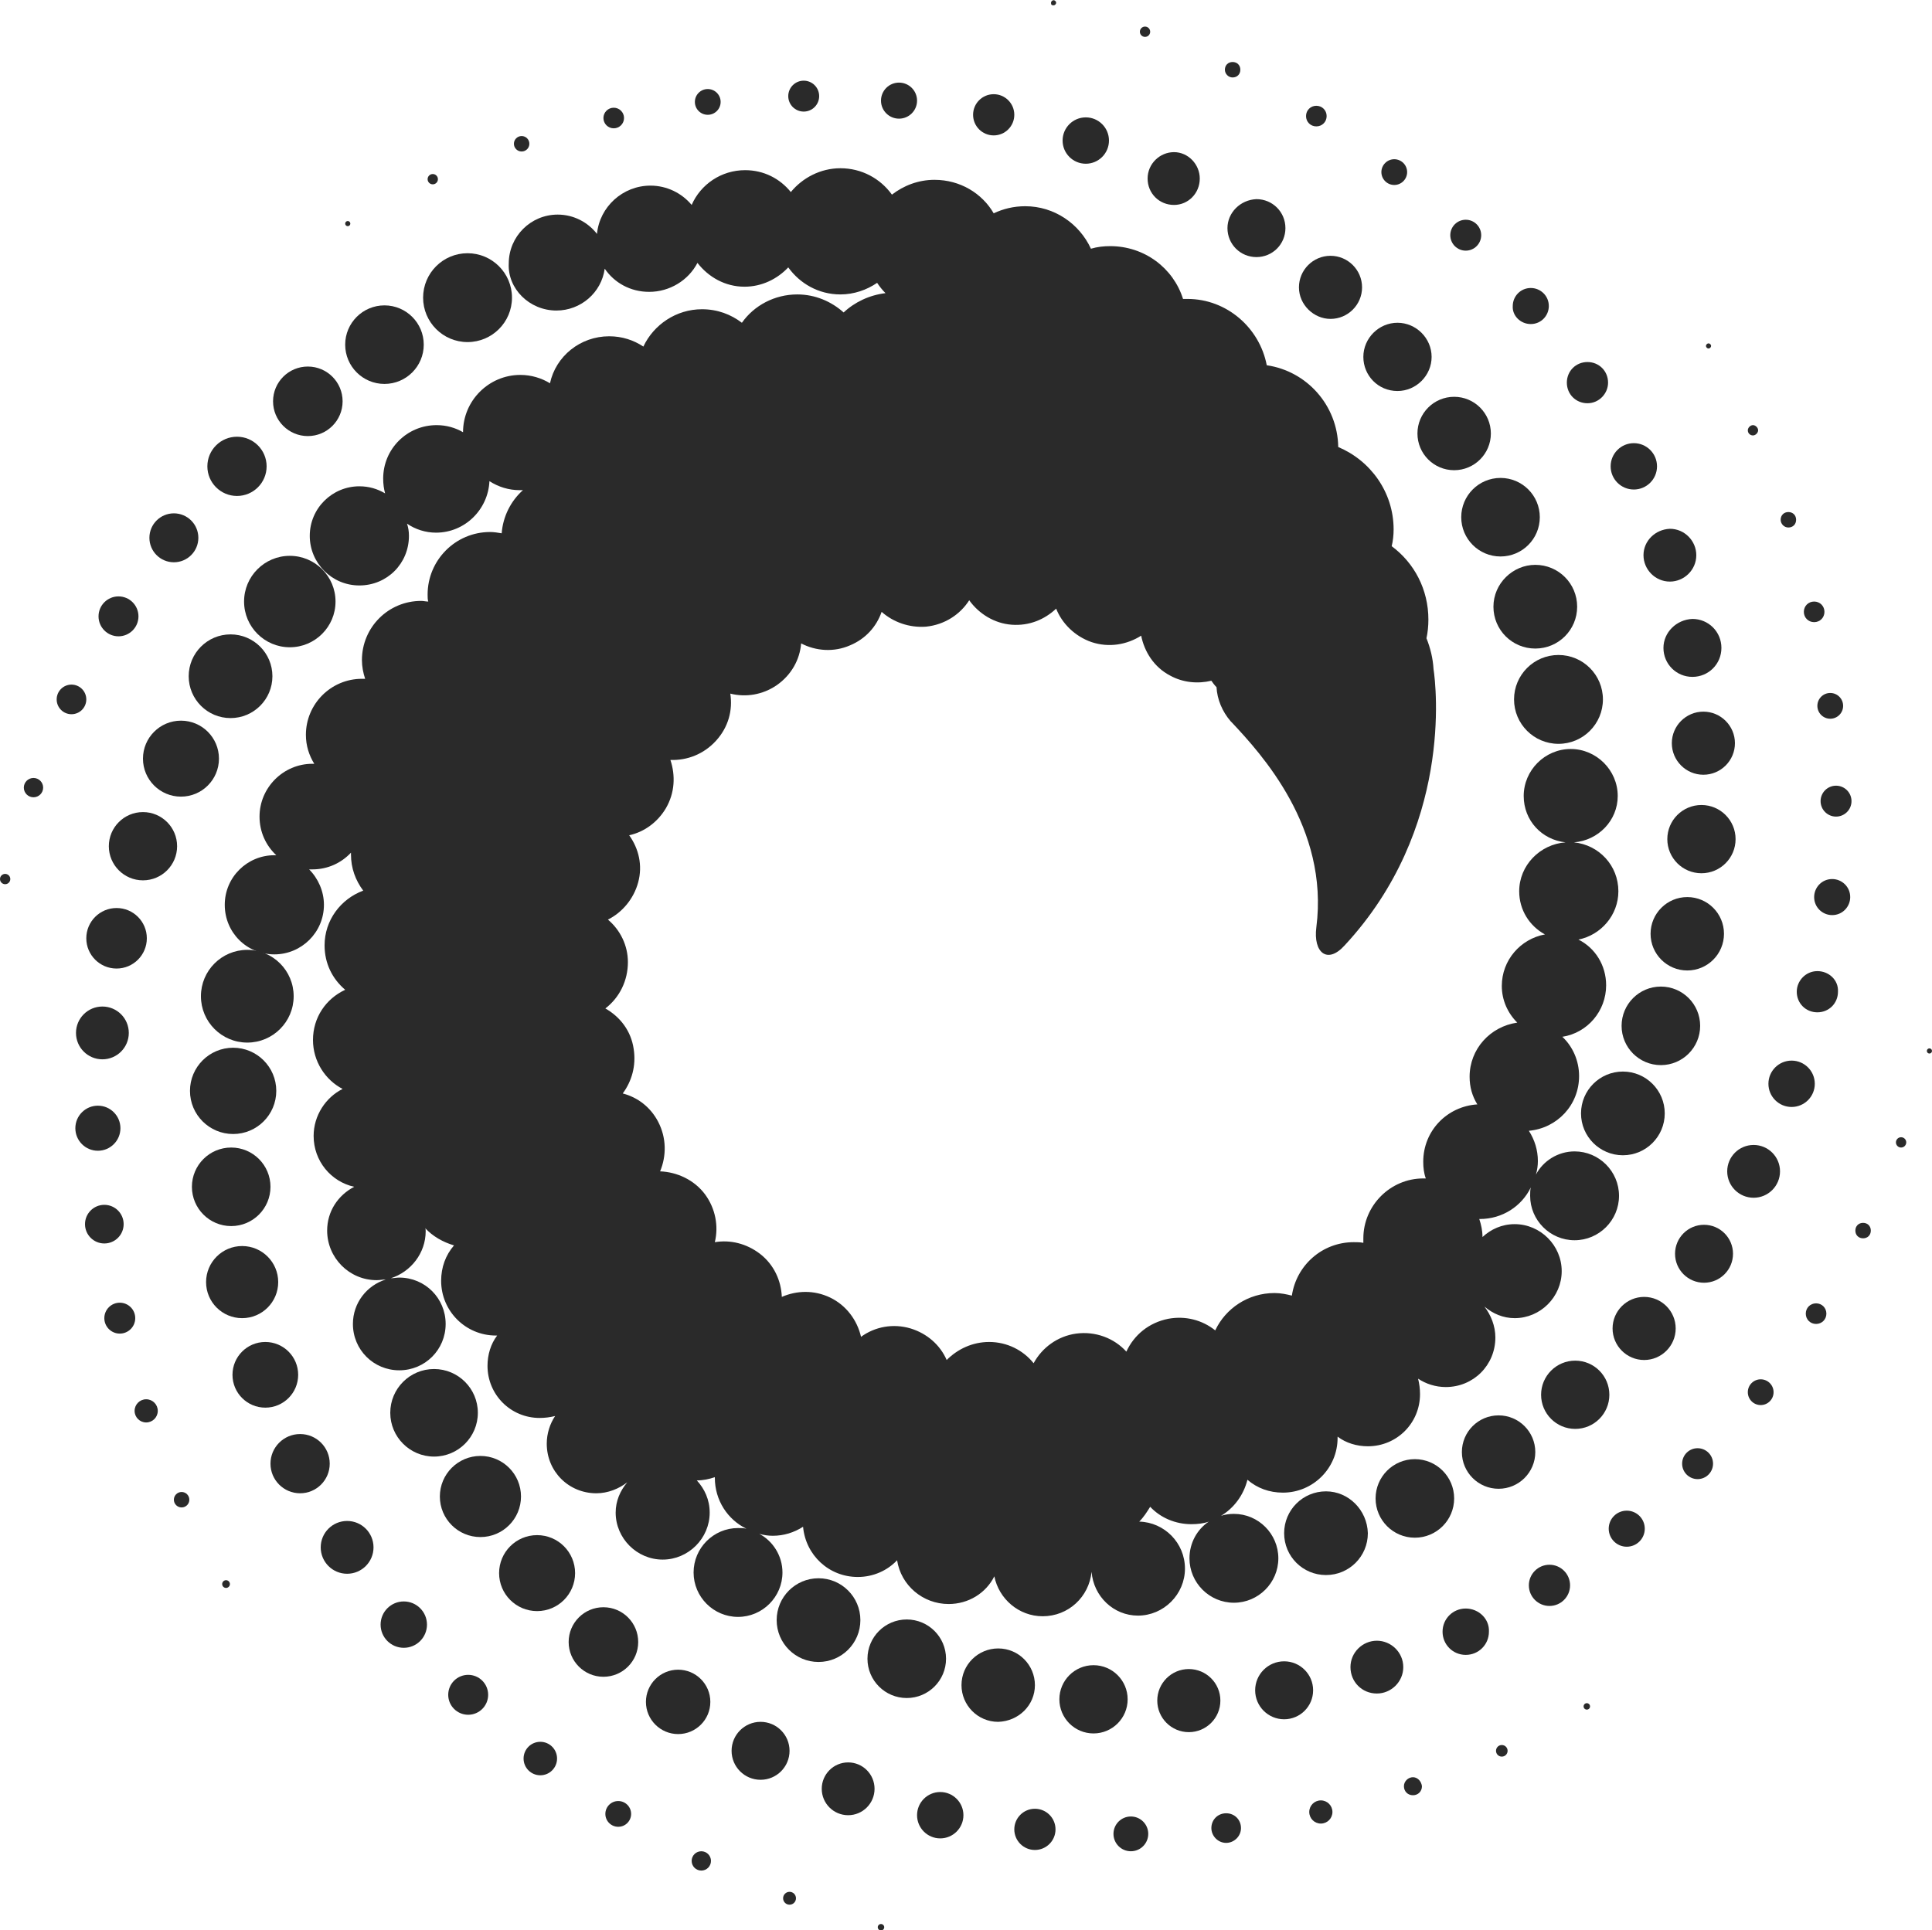
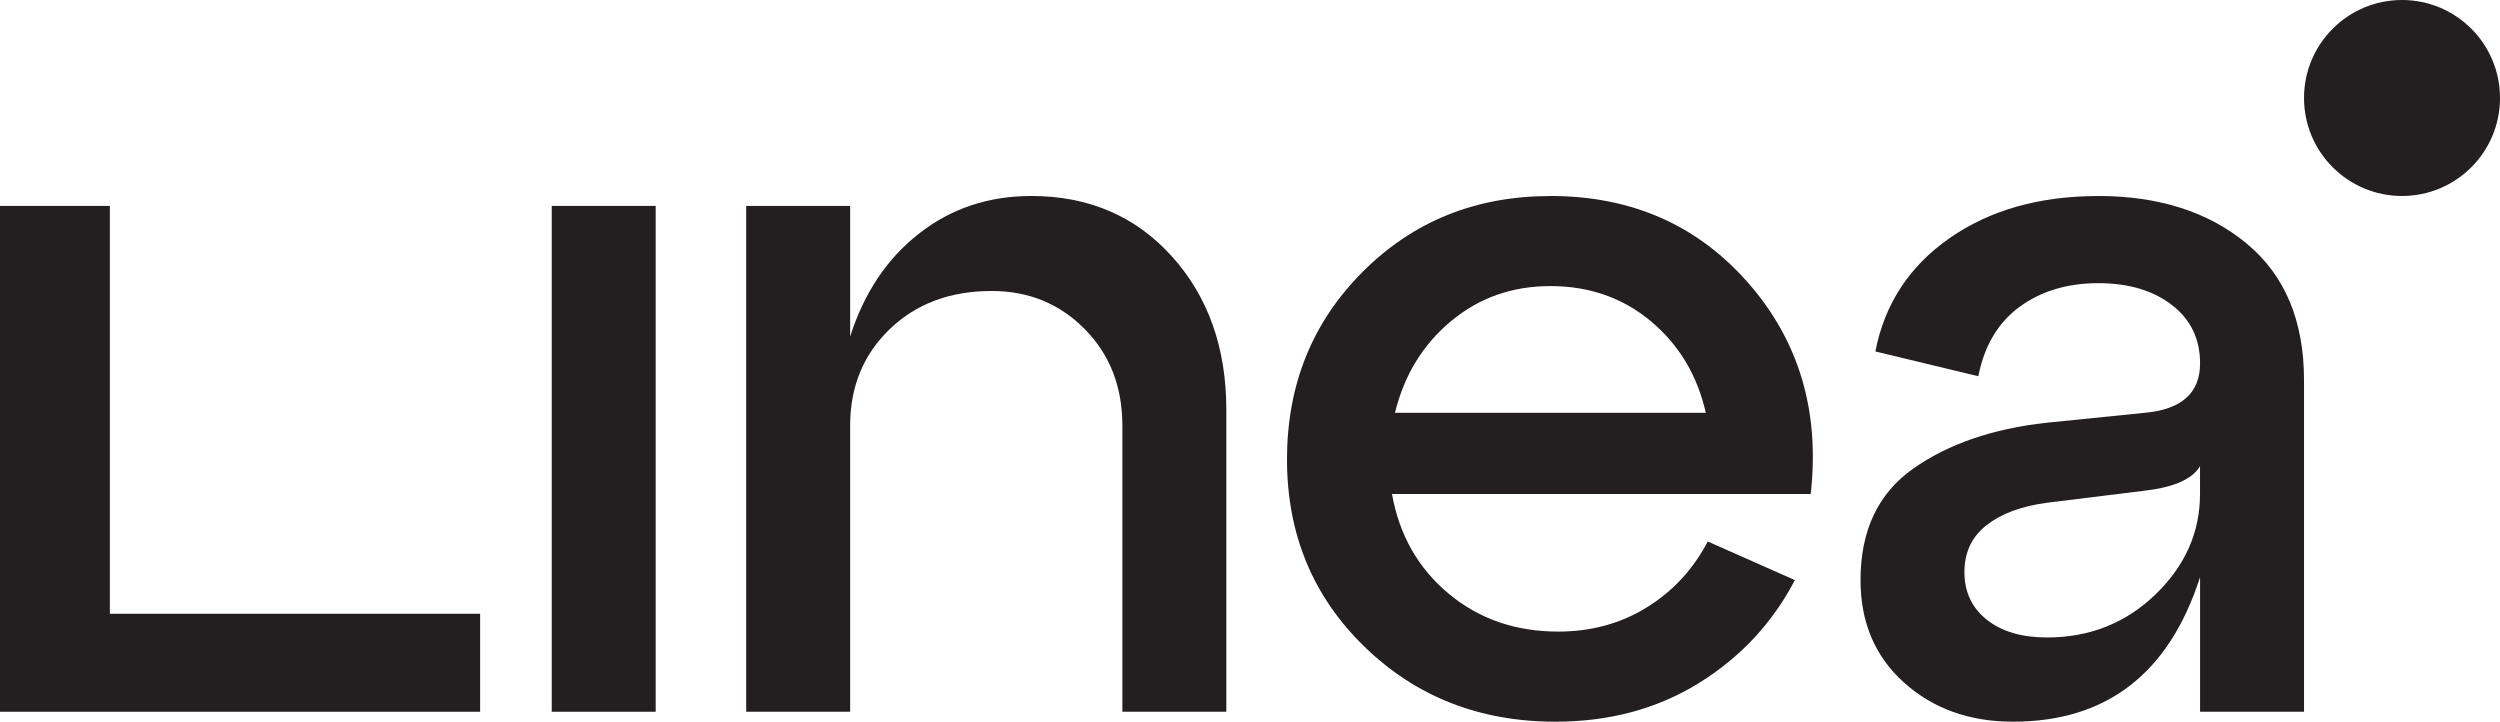
- <svg xmlns="http://www.w3.org/2000/svg" id="Layer_1" width="2500" height="2498" viewBox="100 100.1 300 299.7">
-   <style>.st0{fill:#2a2a2a}</style>
-   <circle class="st0" cx="236.8" cy="399.4" r=".5" />
-   <circle class="st0" cx="222.6" cy="394.9" r="1" />
-   <circle class="st0" cx="208.9" cy="389.1" r="1.5" />
-   <circle class="st0" cx="196" cy="381.8" r="2" />
-   <circle class="st0" cx="183.9" cy="373.2" r="2.6" />
-   <circle class="st0" cx="172.7" cy="363.3" r="3.1" />
-   <circle class="st0" cx="162.7" cy="352.4" r="3.6" />
-   <circle class="st0" cx="153.9" cy="340.4" r="4.1" />
-   <circle class="st0" cx="146.6" cy="327.4" r="4.6" />
-   <circle class="st0" cx="141.2" cy="313.6" r="5.1" />
-   <circle class="st0" cx="137.6" cy="299.2" r="5.6" />
-   <circle class="st0" cx="135.9" cy="284.4" r="6.1" />
-   <circle class="st0" cx="136.2" cy="269.5" r="6.7" />
-   <circle class="st0" cx="138.4" cy="254.8" r="7.2" />
-   <circle class="st0" cx="346.4" cy="365.1" r=".5" />
-   <path class="st0" d="M333.2 371.1c-.5 0-.9.4-.9.9s.4.9.9.9.9-.4.9-.9-.4-.9-.9-.9zM319.4 376.1c-.7 0-1.4.6-1.4 1.4s.6 1.4 1.4 1.4c.8 0 1.4-.6 1.4-1.4-.1-.8-.7-1.4-1.4-1.4z" />
-   <circle class="st0" cx="305.1" cy="381.5" r="1.8" />
-   <path class="st0" d="M290.4 381.7c-1.3 0-2.3 1-2.3 2.3 0 1.2 1 2.3 2.3 2.3 1.2 0 2.3-1 2.3-2.3 0-1.3-1-2.3-2.3-2.3z" />
-   <circle class="st0" cx="275.6" cy="384.9" r="2.7" />
-   <circle class="st0" cx="260.7" cy="384.2" r="3.2" />
-   <circle class="st0" cx="246" cy="382" r="3.6" />
-   <circle class="st0" cx="231.7" cy="377.9" r="4.1" />
-   <circle class="st0" cx="218.1" cy="372" r="4.5" />
-   <circle class="st0" cx="205.3" cy="364.4" r="5" />
-   <circle class="st0" cx="193.7" cy="355.1" r="5.4" />
-   <circle class="st0" cx="183.4" cy="344.4" r="5.9" />
-   <circle class="st0" cx="174.6" cy="332.5" r="6.3" />
-   <circle class="st0" cx="167.4" cy="319.5" r="6.8" />
-   <circle class="st0" cx="399.6" cy="263.3" r=".4" />
-   <circle class="st0" cx="395.2" cy="277.5" r=".8" />
-   <path class="st0" d="M389.3 290c-.7 0-1.2.5-1.2 1.2s.5 1.2 1.2 1.2 1.2-.5 1.2-1.2-.5-1.2-1.2-1.2zM382 302.5c-.9 0-1.6.7-1.6 1.6s.7 1.6 1.6 1.6c.9 0 1.6-.7 1.6-1.6 0-.9-.7-1.6-1.6-1.6z" />
-   <circle class="st0" cx="373.4" cy="316.3" r="2" />
-   <circle class="st0" cx="363.6" cy="327.4" r="2.4" />
-   <circle class="st0" cx="352.6" cy="337.5" r="2.8" />
-   <circle class="st0" cx="340.6" cy="346.3" r="3.2" />
-   <path class="st0" d="M327.6 349.9c-2 0-3.6 1.6-3.6 3.6s1.6 3.6 3.6 3.6 3.6-1.6 3.6-3.6c.1-2-1.6-3.6-3.6-3.6zM313.8 354.9c-2.2 0-4.1 1.8-4.1 4.1s1.8 4.1 4.1 4.1c2.2 0 4.1-1.8 4.1-4.1s-1.9-4.1-4.1-4.1z" />
-   <circle class="st0" cx="299.4" cy="362.6" r="4.5" />
-   <circle class="st0" cx="284.6" cy="364.2" r="4.9" />
-   <circle class="st0" cx="269.8" cy="364" r="5.3" />
-   <path class="st0" d="M260.7 361.8c0-3.1-2.5-5.7-5.7-5.7-3.1 0-5.7 2.5-5.7 5.7 0 3.1 2.5 5.7 5.7 5.7 3.2-.1 5.7-2.6 5.7-5.7z" />
-   <circle class="st0" cx="240.8" cy="357.7" r="6.1" />
-   <circle class="st0" cx="227.1" cy="351.7" r="6.5" />
-   <path class="st0" d="M365.3 154.2c.2 0 .4-.2.4-.4s-.2-.4-.4-.4-.4.2-.4.4.2.4.4.4zM372.2 167.7c.4 0 .8-.4.8-.8s-.4-.8-.8-.8-.8.4-.8.8c0 .5.4.8.8.8zM377.7 182c.7 0 1.2-.5 1.2-1.2s-.5-1.2-1.2-1.2-1.2.5-1.2 1.2c0 .6.5 1.2 1.2 1.2zM381.7 196.7c.9 0 1.6-.7 1.6-1.6 0-.9-.7-1.6-1.6-1.6-.9 0-1.6.7-1.6 1.6 0 .9.7 1.6 1.6 1.6z" />
-   <circle class="st0" cx="384.2" cy="209.7" r="2" />
-   <circle class="st0" cx="385.1" cy="224.5" r="2.4" />
-   <path class="st0" d="M384.5 236.6c-1.6 0-2.8 1.3-2.8 2.8 0 1.6 1.3 2.8 2.8 2.8 1.6 0 2.8-1.3 2.8-2.8 0-1.6-1.3-2.8-2.8-2.8zM382.2 250.9c-1.8 0-3.2 1.5-3.2 3.2 0 1.8 1.4 3.2 3.2 3.2 1.8 0 3.2-1.4 3.2-3.2.1-1.8-1.4-3.2-3.2-3.2z" />
-   <circle class="st0" cx="378.2" cy="268.4" r="3.6" />
-   <circle class="st0" cx="372.3" cy="282" r="4.1" />
-   <circle class="st0" cx="364.6" cy="294.8" r="4.5" />
-   <path class="st0" d="M355.3 301.5c-2.7 0-4.9 2.2-4.9 4.9s2.2 4.9 4.9 4.9 4.9-2.2 4.9-4.9-2.2-4.9-4.9-4.9z" />
-   <circle class="st0" cx="344.6" cy="316.7" r="5.3" />
-   <circle class="st0" cx="332.7" cy="325.6" r="5.7" />
-   <circle class="st0" cx="319.7" cy="332.8" r="6.1" />
-   <path class="st0" d="M305.9 331.7c-3.6 0-6.5 2.9-6.5 6.5s2.9 6.5 6.5 6.5 6.5-2.9 6.5-6.5c-.1-3.6-3-6.5-6.5-6.5zM263.6 100.9c.2 0 .4-.2.4-.4s-.2-.4-.4-.4-.4.2-.4.4c0 .3.1.4.4.4z" />
-   <circle class="st0" cx="277.8" cy="105" r=".8" />
-   <path class="st0" d="M291.4 112.1c.7 0 1.2-.5 1.2-1.2s-.5-1.2-1.2-1.2-1.2.5-1.2 1.2c0 .6.5 1.2 1.2 1.2zM304.4 119.7c.9 0 1.6-.7 1.6-1.6 0-.9-.7-1.6-1.6-1.6-.9 0-1.6.7-1.6 1.6 0 .9.7 1.6 1.6 1.6zM316.5 128.8c1.1 0 2-.9 2-2s-.9-2-2-2-2 .9-2 2 .9 2 2 2z" />
-   <circle class="st0" cx="327.6" cy="136.6" r="2.4" />
-   <path class="st0" d="M337.7 150.4c1.6 0 2.8-1.3 2.8-2.8 0-1.6-1.3-2.8-2.8-2.8-1.6 0-2.8 1.3-2.8 2.8-.1 1.5 1.2 2.8 2.8 2.8zM346.5 162.7c1.8 0 3.2-1.5 3.2-3.2 0-1.8-1.4-3.2-3.2-3.2-1.8 0-3.2 1.4-3.2 3.2 0 1.8 1.4 3.2 3.2 3.2z" />
-   <circle class="st0" cx="353.7" cy="172.5" r="3.6" />
-   <path class="st0" d="M355.2 186.3c0 2.2 1.8 4.1 4.1 4.1 2.2 0 4.1-1.8 4.1-4.1 0-2.2-1.8-4.1-4.1-4.1-2.3.1-4.1 1.9-4.1 4.1zM358.3 200.7c0 2.5 2 4.5 4.5 4.5s4.5-2 4.5-4.5-2-4.5-4.5-4.5c-2.5.1-4.5 2.1-4.5 4.5zM359.6 215.5c0 2.7 2.2 4.9 4.9 4.9s4.9-2.2 4.9-4.9-2.2-4.9-4.9-4.9-4.9 2.2-4.9 4.9z" />
-   <circle class="st0" cx="364.2" cy="230.4" r="5.3" />
-   <circle class="st0" cx="362" cy="245.1" r="5.7" />
-   <circle class="st0" cx="357.9" cy="259.4" r="6.1" />
-   <circle class="st0" cx="352" cy="273" r="6.5" />
-   <circle class="st0" cx="154" cy="134.8" r=".4" />
-   <circle class="st0" cx="167.2" cy="127.9" r=".8" />
-   <circle class="st0" cx="181" cy="122.4" r="1.2" />
-   <circle class="st0" cx="195.3" cy="118.4" r="1.6" />
-   <circle class="st0" cx="209.9" cy="115.9" r="2" />
-   <circle class="st0" cx="224.8" cy="115" r="2.4" />
-   <circle class="st0" cx="239.6" cy="115.7" r="2.8" />
-   <circle class="st0" cx="254.3" cy="117.9" r="3.2" />
-   <circle class="st0" cx="268.6" cy="121.9" r="3.6" />
-   <path class="st0" d="M282.3 131.9c2.2 0 4-1.8 4-4.1 0-2.2-1.8-4.1-4-4.1s-4.1 1.8-4.1 4.1 1.8 4.1 4.1 4.1zM290.6 135.5c0 2.5 2 4.5 4.5 4.5s4.5-2 4.5-4.5-2-4.5-4.5-4.5c-2.5.1-4.5 2.1-4.5 4.5zM306.6 149.6c2.7 0 4.9-2.2 4.9-4.9s-2.2-4.9-4.9-4.9-4.9 2.2-4.9 4.9 2.3 4.9 4.9 4.9zM317 160.8c2.9 0 5.3-2.4 5.3-5.3s-2.4-5.3-5.3-5.3-5.3 2.4-5.3 5.3 2.3 5.3 5.3 5.3z" />
-   <circle class="st0" cx="325.8" cy="167.4" r="5.7" />
-   <circle class="st0" cx="333" cy="180.4" r="6.1" />
-   <path class="st0" d="M331.9 194.3c0 3.6 2.9 6.5 6.5 6.5s6.5-2.9 6.5-6.5-2.9-6.5-6.5-6.5c-3.5 0-6.5 2.9-6.5 6.5z" />
-   <circle class="st0" cx="342" cy="208.7" r="6.9" />
-   <circle class="st0" cx="100.8" cy="236.6" r=".8" />
-   <circle class="st0" cx="105.2" cy="222.4" r="1.5" />
-   <circle class="st0" cx="111.1" cy="208.7" r="2.3" />
-   <circle class="st0" cx="118.4" cy="195.8" r="3.1" />
-   <circle class="st0" cx="127" cy="183.6" r="3.8" />
-   <circle class="st0" cx="136.8" cy="172.5" r="4.6" />
-   <circle class="st0" cx="147.8" cy="162.4" r="5.4" />
-   <circle class="st0" cx="159.7" cy="153.6" r="6.1" />
-   <circle class="st0" cx="172.6" cy="146.3" r="6.9" />
-   <path class="st0" d="M186.4 148.3c3.8 0 7-2.8 7.5-6.5 1.5 2.2 4 3.6 6.9 3.6 3.2 0 6.1-1.8 7.5-4.5 1.7 2.2 4.3 3.7 7.3 3.7 2.7 0 5.1-1.2 6.8-3 1.8 2.5 4.7 4.2 8.1 4.2 2.1 0 4.1-.7 5.7-1.8.4.6.8 1.1 1.3 1.6-2.5.3-4.8 1.4-6.5 3-1.9-1.7-4.4-2.8-7.2-2.8-3.5 0-6.7 1.7-8.6 4.4-1.7-1.3-3.8-2.1-6.2-2.1-4 0-7.5 2.4-9.1 5.8-1.5-1-3.3-1.6-5.3-1.6-4.5 0-8.3 3.1-9.2 7.3-1.3-.8-2.9-1.3-4.6-1.3-4.9 0-8.9 4-8.9 8.9-1.2-.7-2.6-1.1-4.1-1.1-4.6 0-8.3 3.7-8.3 8.3 0 .8.1 1.6.3 2.3-1.2-.7-2.5-1.1-4-1.1-4.2 0-7.7 3.4-7.7 7.7 0 4.2 3.4 7.7 7.7 7.7s7.7-3.4 7.7-7.7c0-.7-.1-1.3-.3-1.9 1.3.9 2.9 1.4 4.5 1.4 4.5 0 8.1-3.6 8.3-8 1.4.9 3 1.4 4.7 1.4h.5c-1.9 1.7-3.1 4.1-3.3 6.7-.6-.1-1.2-.2-1.8-.2-5.4 0-9.7 4.4-9.7 9.7 0 .4 0 .8.1 1.1-.4 0-.7-.1-1.1-.1-5.1 0-9.2 4.1-9.2 9.2 0 1 .2 2 .5 2.9h-.5c-4.8 0-8.7 3.9-8.7 8.7 0 1.7.5 3.2 1.3 4.5h-.3c-4.5 0-8.2 3.7-8.2 8.2 0 2.4 1 4.5 2.6 6h-.3c-4.2 0-7.7 3.4-7.7 7.7s3.4 7.7 7.7 7.7c4.2 0 7.7-3.4 7.7-7.7 0-2.1-.9-4.1-2.3-5.5h.5c2.4 0 4.5-1 6-2.6v.3c0 2.1.7 4 1.9 5.6-3.5 1.3-6 4.6-6 8.5 0 2.8 1.2 5.2 3.2 6.9-3 1.4-5 4.3-5 7.8 0 3.3 1.9 6.2 4.6 7.6-2.6 1.3-4.5 4.1-4.5 7.3 0 3.9 2.7 7.1 6.3 7.9-2.5 1.3-4.2 3.8-4.2 6.8 0 4.2 3.4 7.7 7.7 7.7.5 0 .9-.1 1.4-.1-2.9.9-5.1 3.6-5.1 6.9 0 4 3.2 7.2 7.2 7.2s7.2-3.2 7.2-7.2-3.2-7.2-7.2-7.2c-.4 0-.9.1-1.3.1 3.1-1 5.4-3.9 5.4-7.3 0-.2 0-.4-.1-.5 1.2 1.3 2.8 2.2 4.5 2.7-1.3 1.5-2 3.4-2 5.5 0 4.7 3.8 8.5 8.5 8.5h.2c-1 1.3-1.5 3-1.5 4.7 0 4.5 3.6 8.1 8.1 8.1.8 0 1.6-.1 2.4-.3-.8 1.2-1.3 2.7-1.3 4.3 0 4.3 3.4 7.7 7.7 7.7 1.8 0 3.5-.7 4.8-1.7-1.1 1.3-1.8 2.9-1.8 4.7 0 4 3.3 7.3 7.3 7.3s7.3-3.3 7.3-7.3c0-2-.8-3.7-2-5 1 0 1.9-.2 2.8-.5v.1c0 3.5 2 6.5 4.9 7.9-.4-.1-.9-.1-1.3-.1-3.8 0-6.9 3.1-6.9 6.9 0 3.8 3.1 6.9 6.9 6.9 3.8 0 6.9-3.1 6.9-6.9 0-2.6-1.5-4.9-3.6-6 .7.2 1.4.3 2.1.3 1.7 0 3.3-.5 4.7-1.4.4 4.4 4 7.8 8.5 7.8 2.4 0 4.6-1 6.1-2.6.6 3.9 4 6.8 8 6.8 3.1 0 5.8-1.7 7.1-4.3.7 3.5 3.8 6.2 7.5 6.2 4 0 7.2-3 7.6-6.9.3 3.8 3.4 6.8 7.2 6.8 4 0 7.3-3.3 7.3-7.3s-3.2-7.2-7.1-7.3c.7-.7 1.2-1.5 1.7-2.3 1.6 1.7 3.9 2.7 6.4 2.7.9 0 1.9-.1 2.7-.4-1.8 1.2-3 3.3-3 5.7 0 3.8 3.1 6.9 6.9 6.9 3.8 0 6.9-3.1 6.9-6.9 0-3.8-3.1-6.9-6.9-6.9-.7 0-1.4.1-2 .3 2-1.2 3.5-3.2 4.1-5.6 1.5 1.3 3.4 2 5.5 2 4.7 0 8.5-3.8 8.5-8.5v-.2c1.3 1 3 1.5 4.7 1.5 4.5 0 8.1-3.6 8.1-8.1 0-.8-.1-1.6-.3-2.4 1.2.8 2.7 1.3 4.3 1.3 4.3 0 7.7-3.4 7.7-7.7 0-1.8-.7-3.5-1.7-4.8 1.3 1.1 2.9 1.8 4.7 1.8 4 0 7.3-3.3 7.3-7.3s-3.3-7.3-7.3-7.3c-2 0-3.7.8-5 2 0-1-.2-1.9-.5-2.8h.1c3.5 0 6.5-2 7.9-4.9-.1.4-.1.9-.1 1.3 0 3.8 3.1 6.9 6.9 6.9 3.8 0 6.9-3.1 6.9-6.9 0-3.8-3.1-6.9-6.9-6.9-2.6 0-4.9 1.5-6 3.6.2-.7.3-1.4.3-2.1 0-1.7-.5-3.3-1.4-4.7 4.4-.4 7.8-4 7.8-8.5 0-2.4-1-4.6-2.6-6.1 3.9-.6 6.8-4 6.8-8 0-3.1-1.7-5.8-4.3-7.1 3.5-.7 6.2-3.8 6.2-7.5 0-4-3-7.2-6.9-7.6 3.8-.3 6.8-3.4 6.8-7.2 0-4-3.3-7.3-7.3-7.3s-7.3 3.3-7.3 7.3c0 3.8 2.8 6.8 6.5 7.2-4 .3-7.2 3.6-7.2 7.6 0 2.9 1.6 5.4 4 6.7-3.8.7-6.7 4-6.7 8 0 2.2.9 4.2 2.4 5.7-4.2.6-7.4 4.1-7.4 8.4 0 1.6.4 3 1.2 4.3-4.7.3-8.4 4.1-8.4 8.9 0 .9.1 1.8.4 2.6h-.4c-5.1 0-9.3 4.2-9.3 9.3v.7c-.5-.1-1-.1-1.5-.1-4.9 0-8.9 3.6-9.6 8.3-.8-.2-1.7-.4-2.7-.4-4.1 0-7.6 2.4-9.2 5.8-2-1.6-4.6-2.3-7.3-1.8-3 .6-5.3 2.5-6.5 5.1-1.9-2.1-4.8-3.2-7.8-2.8-2.9.4-5.3 2.2-6.6 4.6-1.6-2-4.1-3.3-6.9-3.3-2.6 0-4.9 1.1-6.6 2.8-1-2.3-3-4.1-5.6-4.9-2.7-.8-5.5-.3-7.7 1.3-.6-2.6-2.3-4.9-4.8-6.1-2.5-1.2-5.2-1.1-7.5-.1-.1-2.5-1.2-5-3.4-6.7-2.1-1.6-4.6-2.2-7-1.8.6-2.5.1-5.2-1.5-7.4-1.7-2.3-4.4-3.5-7-3.6 1-2.4 1-5.2-.3-7.7-1.2-2.3-3.2-3.8-5.5-4.4 1.4-1.9 2.1-4.3 1.7-6.9-.4-2.8-2.1-5-4.4-6.3 2.2-1.7 3.5-4.3 3.5-7.2 0-2.6-1.2-5-3.1-6.6 2.2-1.1 4-3.2 4.7-5.8.7-2.6.1-5.2-1.4-7.3 2.3-.5 4.4-2 5.7-4.2 1.4-2.4 1.5-5.1.7-7.5 2.6.1 5.2-.9 7.1-3 1.9-2.1 2.6-4.7 2.2-7.3 2.4.6 5 .2 7.2-1.3 2.3-1.6 3.6-4 3.8-6.5 2.3 1.2 5.1 1.4 7.6.3 2.4-1 4.1-2.9 4.9-5.2 1.8 1.6 4.3 2.5 6.9 2.3 2.9-.3 5.3-1.9 6.7-4.1 1.5 2.1 3.9 3.6 6.6 3.8 2.7.2 5.1-.8 6.9-2.5.9 2.3 2.9 4.3 5.5 5.2 2.7.9 5.5.4 7.7-1 .5 2.5 2 4.9 4.5 6.2 2 1.1 4.3 1.3 6.4.8.2.3.5.7.8 1 .1 1.9.9 3.8 2.2 5.3l.2.2c4.5 4.8 15.1 16.3 13.1 31.8-.5 3.9 1.7 5.8 4.4 2.8 16.8-18.1 14.2-40.3 13.8-42.9-.1-1.7-.5-3.3-1.1-4.8.2-.9.3-1.9.3-2.9 0-4.7-2.2-8.8-5.7-11.4.2-.8.3-1.7.3-2.6 0-5.8-3.6-10.7-8.6-12.8-.1-6.5-4.9-11.8-11.1-12.7-1.1-5.8-6.2-10.3-12.3-10.3h-.7c-1.5-4.8-6-8.2-11.3-8.2-1 0-2 .1-3 .4-1.8-3.9-5.7-6.6-10.2-6.6-1.8 0-3.4.4-4.9 1.1-1.8-3.1-5.2-5.2-9.2-5.2-2.5 0-4.8.9-6.6 2.3-1.8-2.5-4.7-4.1-8-4.1-3.1 0-5.9 1.5-7.7 3.7-1.7-2.1-4.2-3.4-7.1-3.4-3.7 0-6.9 2.2-8.3 5.4-1.5-1.8-3.8-3-6.4-3-4.3 0-7.9 3.3-8.3 7.5-1.4-1.8-3.6-3-6.1-3-4.2 0-7.6 3.4-7.6 7.6-.2 3.9 3.2 7.3 7.4 7.3z" />
-   <circle class="st0" cx="135.1" cy="346.1" r=".6" />
-   <circle class="st0" cx="128.2" cy="333" r="1.2" />
-   <circle class="st0" cx="122.7" cy="319.2" r="1.8" />
-   <circle class="st0" cx="118.6" cy="304.8" r="2.4" />
-   <circle class="st0" cx="116.2" cy="290.2" r="3" />
-   <circle class="st0" cx="115.2" cy="275.3" r="3.5" />
-   <circle class="st0" cx="115.9" cy="260.5" r="4.1" />
-   <circle class="st0" cx="118.1" cy="245.8" r="4.7" />
-   <circle class="st0" cx="122.2" cy="231.5" r="5.3" />
-   <circle class="st0" cx="128.1" cy="217.9" r="5.9" />
-   <circle class="st0" cx="135.8" cy="205.1" r="6.5" />
-   <circle class="st0" cx="145" cy="193.5" r="7.1" />
+ <svg xmlns="http://www.w3.org/2000/svg" id="Layer_2" data-name="Layer 2" viewBox="0 0 478.36 138.09">
+   <defs>
+     <style>
+       .cls-1 {
+         fill: #231f20;
+       }
+     </style>
+   </defs>
+   <g id="Layer_1-2" data-name="Layer 1">
+     <g>
+       <g>
+         <g>
+           <path class="cls-1" d="M125.46,136.19h-19.89V39.4h19.89v96.79Z" />
+           <path class="cls-1" d="M197.33,37.5c10.98,0,19.95,3.85,26.9,11.55,6.94,7.7,10.42,17.49,10.42,29.36v57.77h-19.89v-54.74c0-7.45-2.4-13.61-7.2-18.47-4.8-4.86-10.73-7.29-17.8-7.29-7.96,0-14.46,2.43-19.51,7.29-5.05,4.86-7.58,11.02-7.58,18.47v54.74h-19.89V39.4h19.89v25c2.65-8.33,7.04-14.9,13.17-19.7,6.12-4.8,13.29-7.2,21.5-7.2Z" />
+           <path class="cls-1" d="M296.66,37.5c15.53,0,28.16,5.56,37.88,16.67,9.72,11.12,13.7,24.56,11.93,40.35h-80.12c1.39,7.83,4.99,14.18,10.8,19.04,5.81,4.86,12.81,7.29,21.02,7.29,6.31,0,11.96-1.55,16.95-4.64,4.99-3.09,8.87-7.29,11.65-12.6l16.67,7.39c-4.29,8.21-10.42,14.77-18.37,19.7-7.95,4.93-17.11,7.39-27.47,7.39-14.52,0-26.71-4.8-36.56-14.39-9.85-9.59-14.78-21.53-14.78-35.8s4.83-26.23,14.49-35.9c9.66-9.66,21.62-14.49,35.9-14.49Zm0,17.24c-7.33,0-13.67,2.24-19.04,6.73-5.37,4.48-8.94,10.32-10.7,17.52h59.48c-1.64-7.2-5.15-13.04-10.51-17.52-5.37-4.48-11.78-6.73-19.23-6.73Z" />
+           <path class="cls-1" d="M401.46,37.5c11.62,0,21.09,3.03,28.41,9.09,7.32,6.06,10.99,14.78,10.99,26.14v63.46h-19.89v-25.76c-5.94,18.44-17.87,27.66-35.8,27.66-8.34,0-15.28-2.49-20.84-7.48-5.56-4.99-8.33-11.52-8.33-19.6,0-9.47,3.34-16.58,10.04-21.31,6.69-4.73,15.22-7.67,25.57-8.81l18.75-1.9c7.07-.63,10.61-3.79,10.61-9.47,0-4.67-1.8-8.4-5.4-11.17-3.6-2.78-8.3-4.17-14.11-4.17s-10.96,1.52-15.06,4.55c-4.1,3.03-6.72,7.45-7.86,13.26l-19.7-4.74c1.77-9.09,6.5-16.32,14.21-21.69,7.7-5.36,17.17-8.05,28.41-8.05Zm-9.85,84.48c8.21,0,15.15-2.75,20.83-8.24,5.68-5.49,8.52-11.9,8.52-19.23v-5.3c-1.51,2.53-5.18,4.1-10.99,4.73l-18.37,2.27c-4.8,.64-8.62,2.05-11.46,4.26-2.84,2.21-4.26,5.21-4.26,9s1.42,6.82,4.26,9.09c2.84,2.27,6.66,3.41,11.46,3.41Z" />
+         </g>
+         <path class="cls-1" d="M91.87,136.19H0V39.4H21.02V117.44H91.87v18.75Z" />
+       </g>
+       <circle class="cls-1" cx="459.61" cy="18.75" r="18.75" />
+     </g>
+   </g>
</svg>
